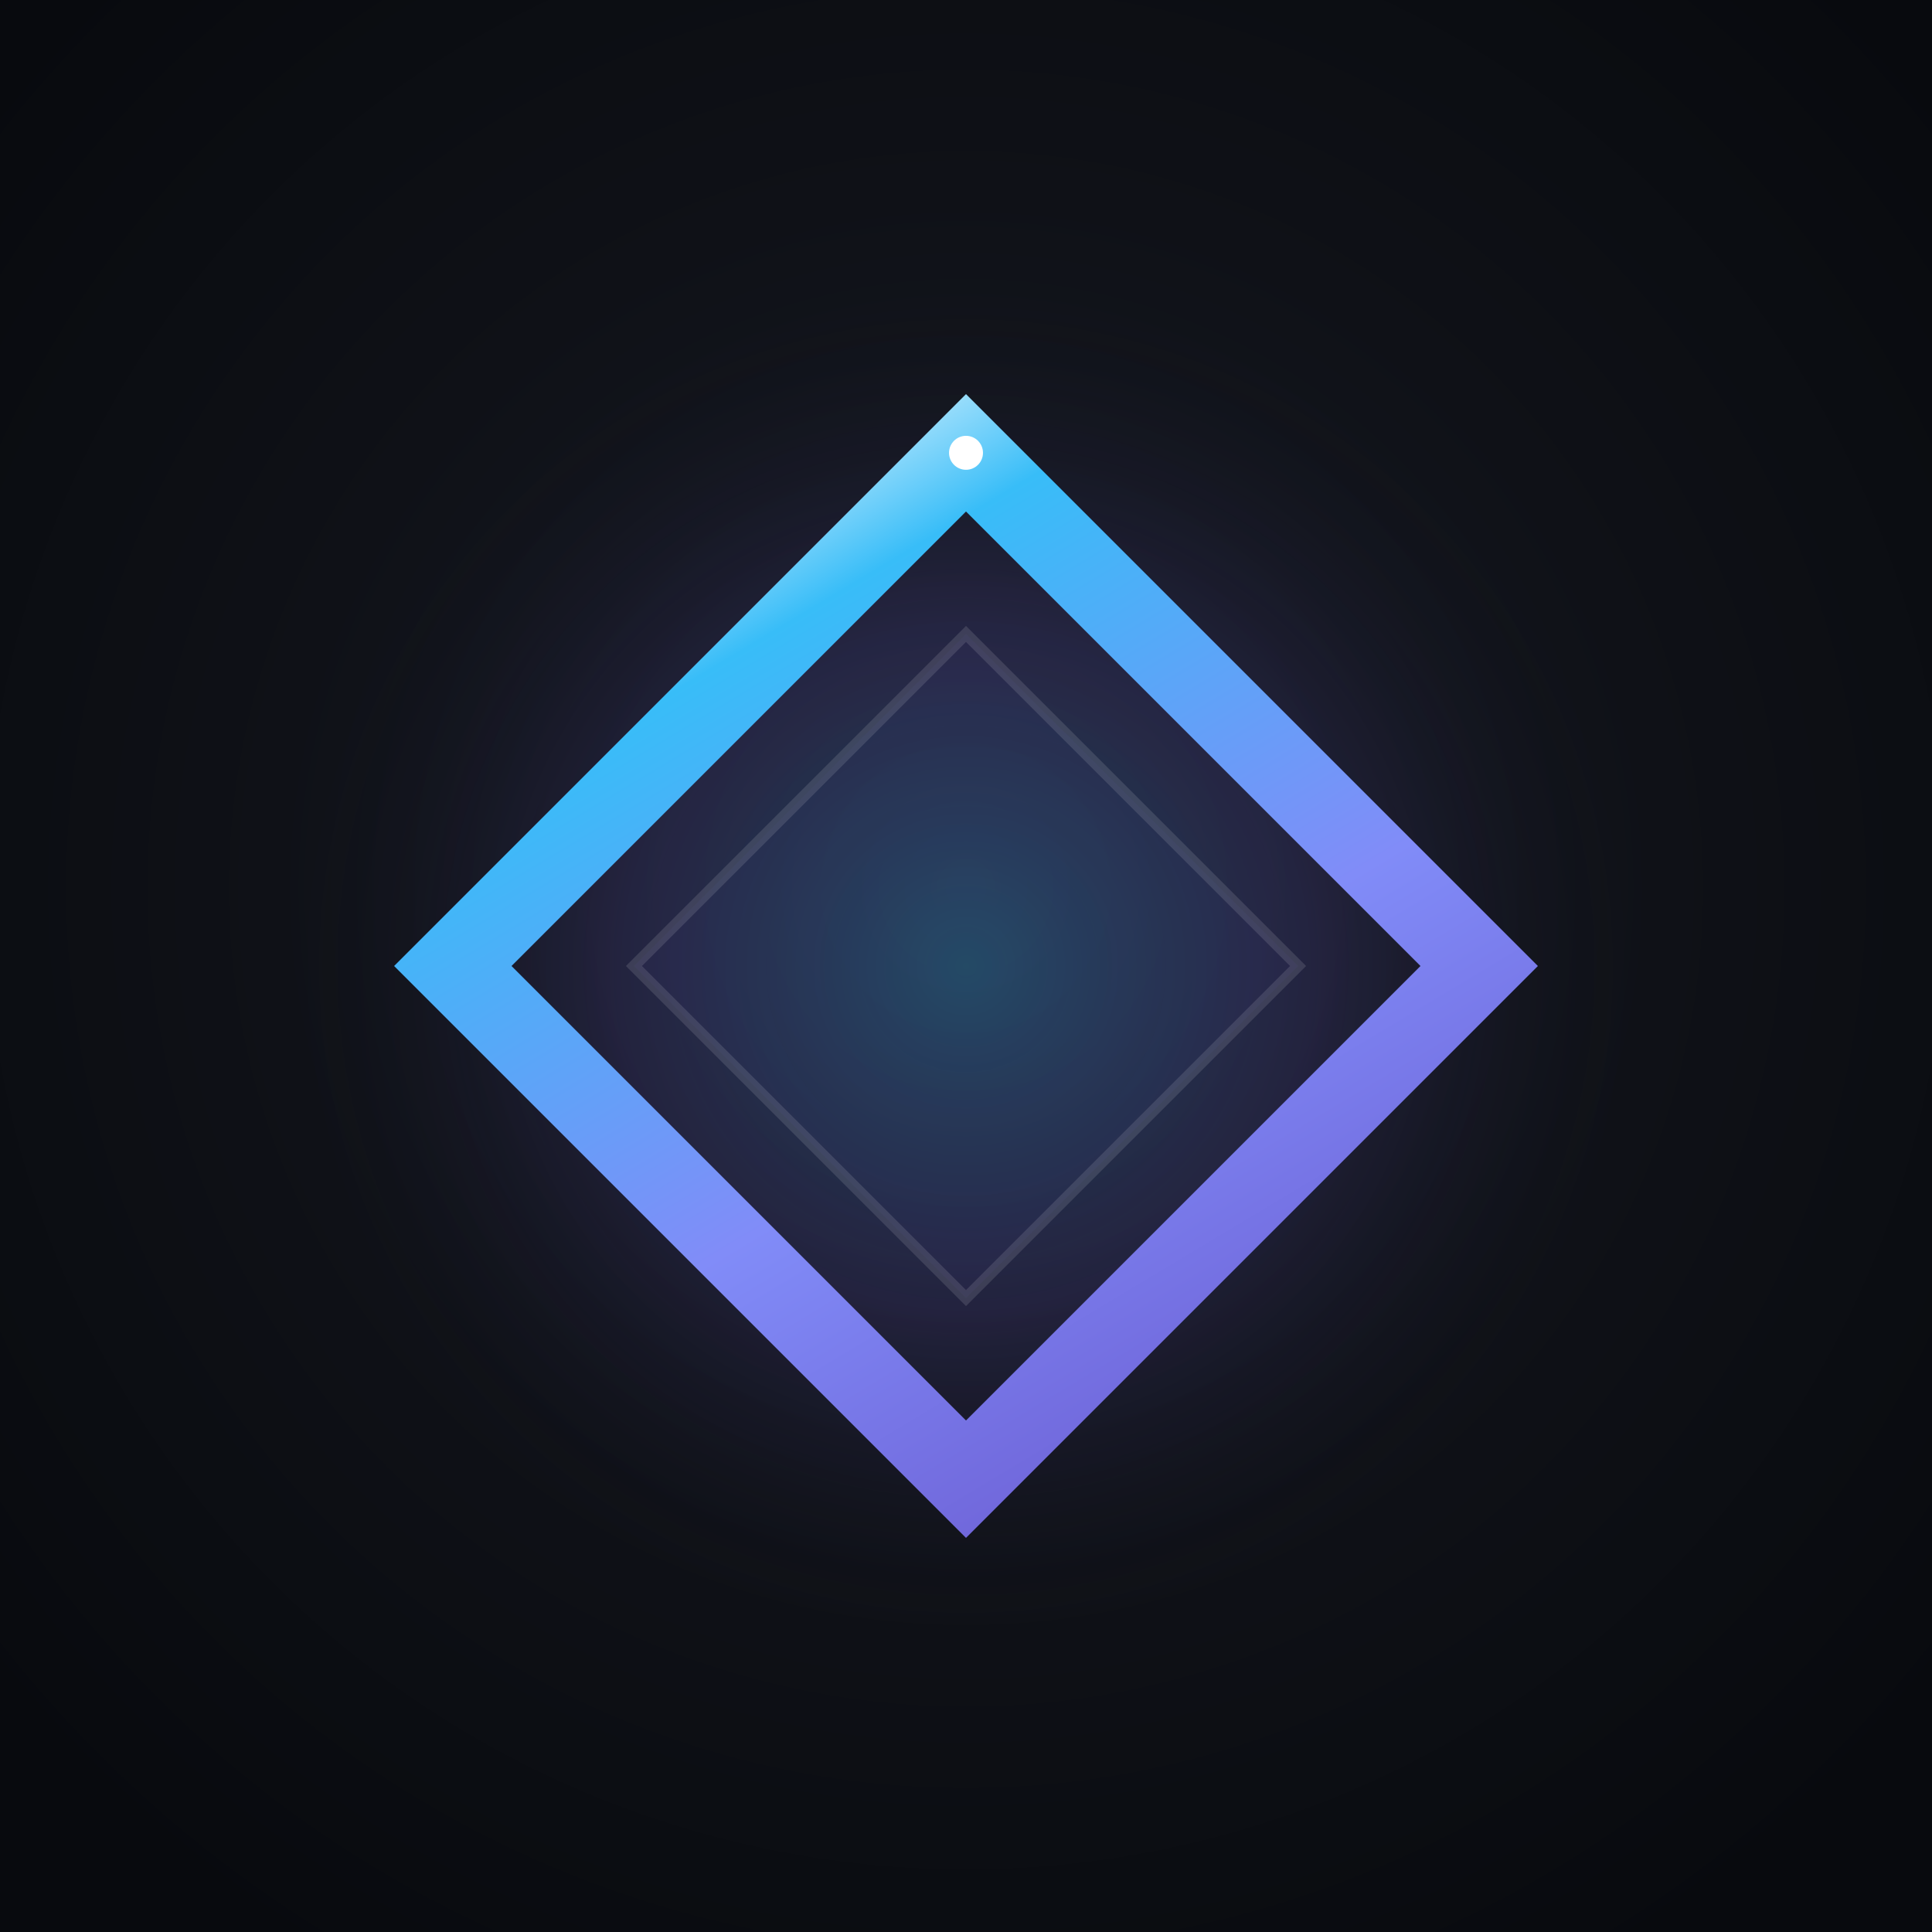
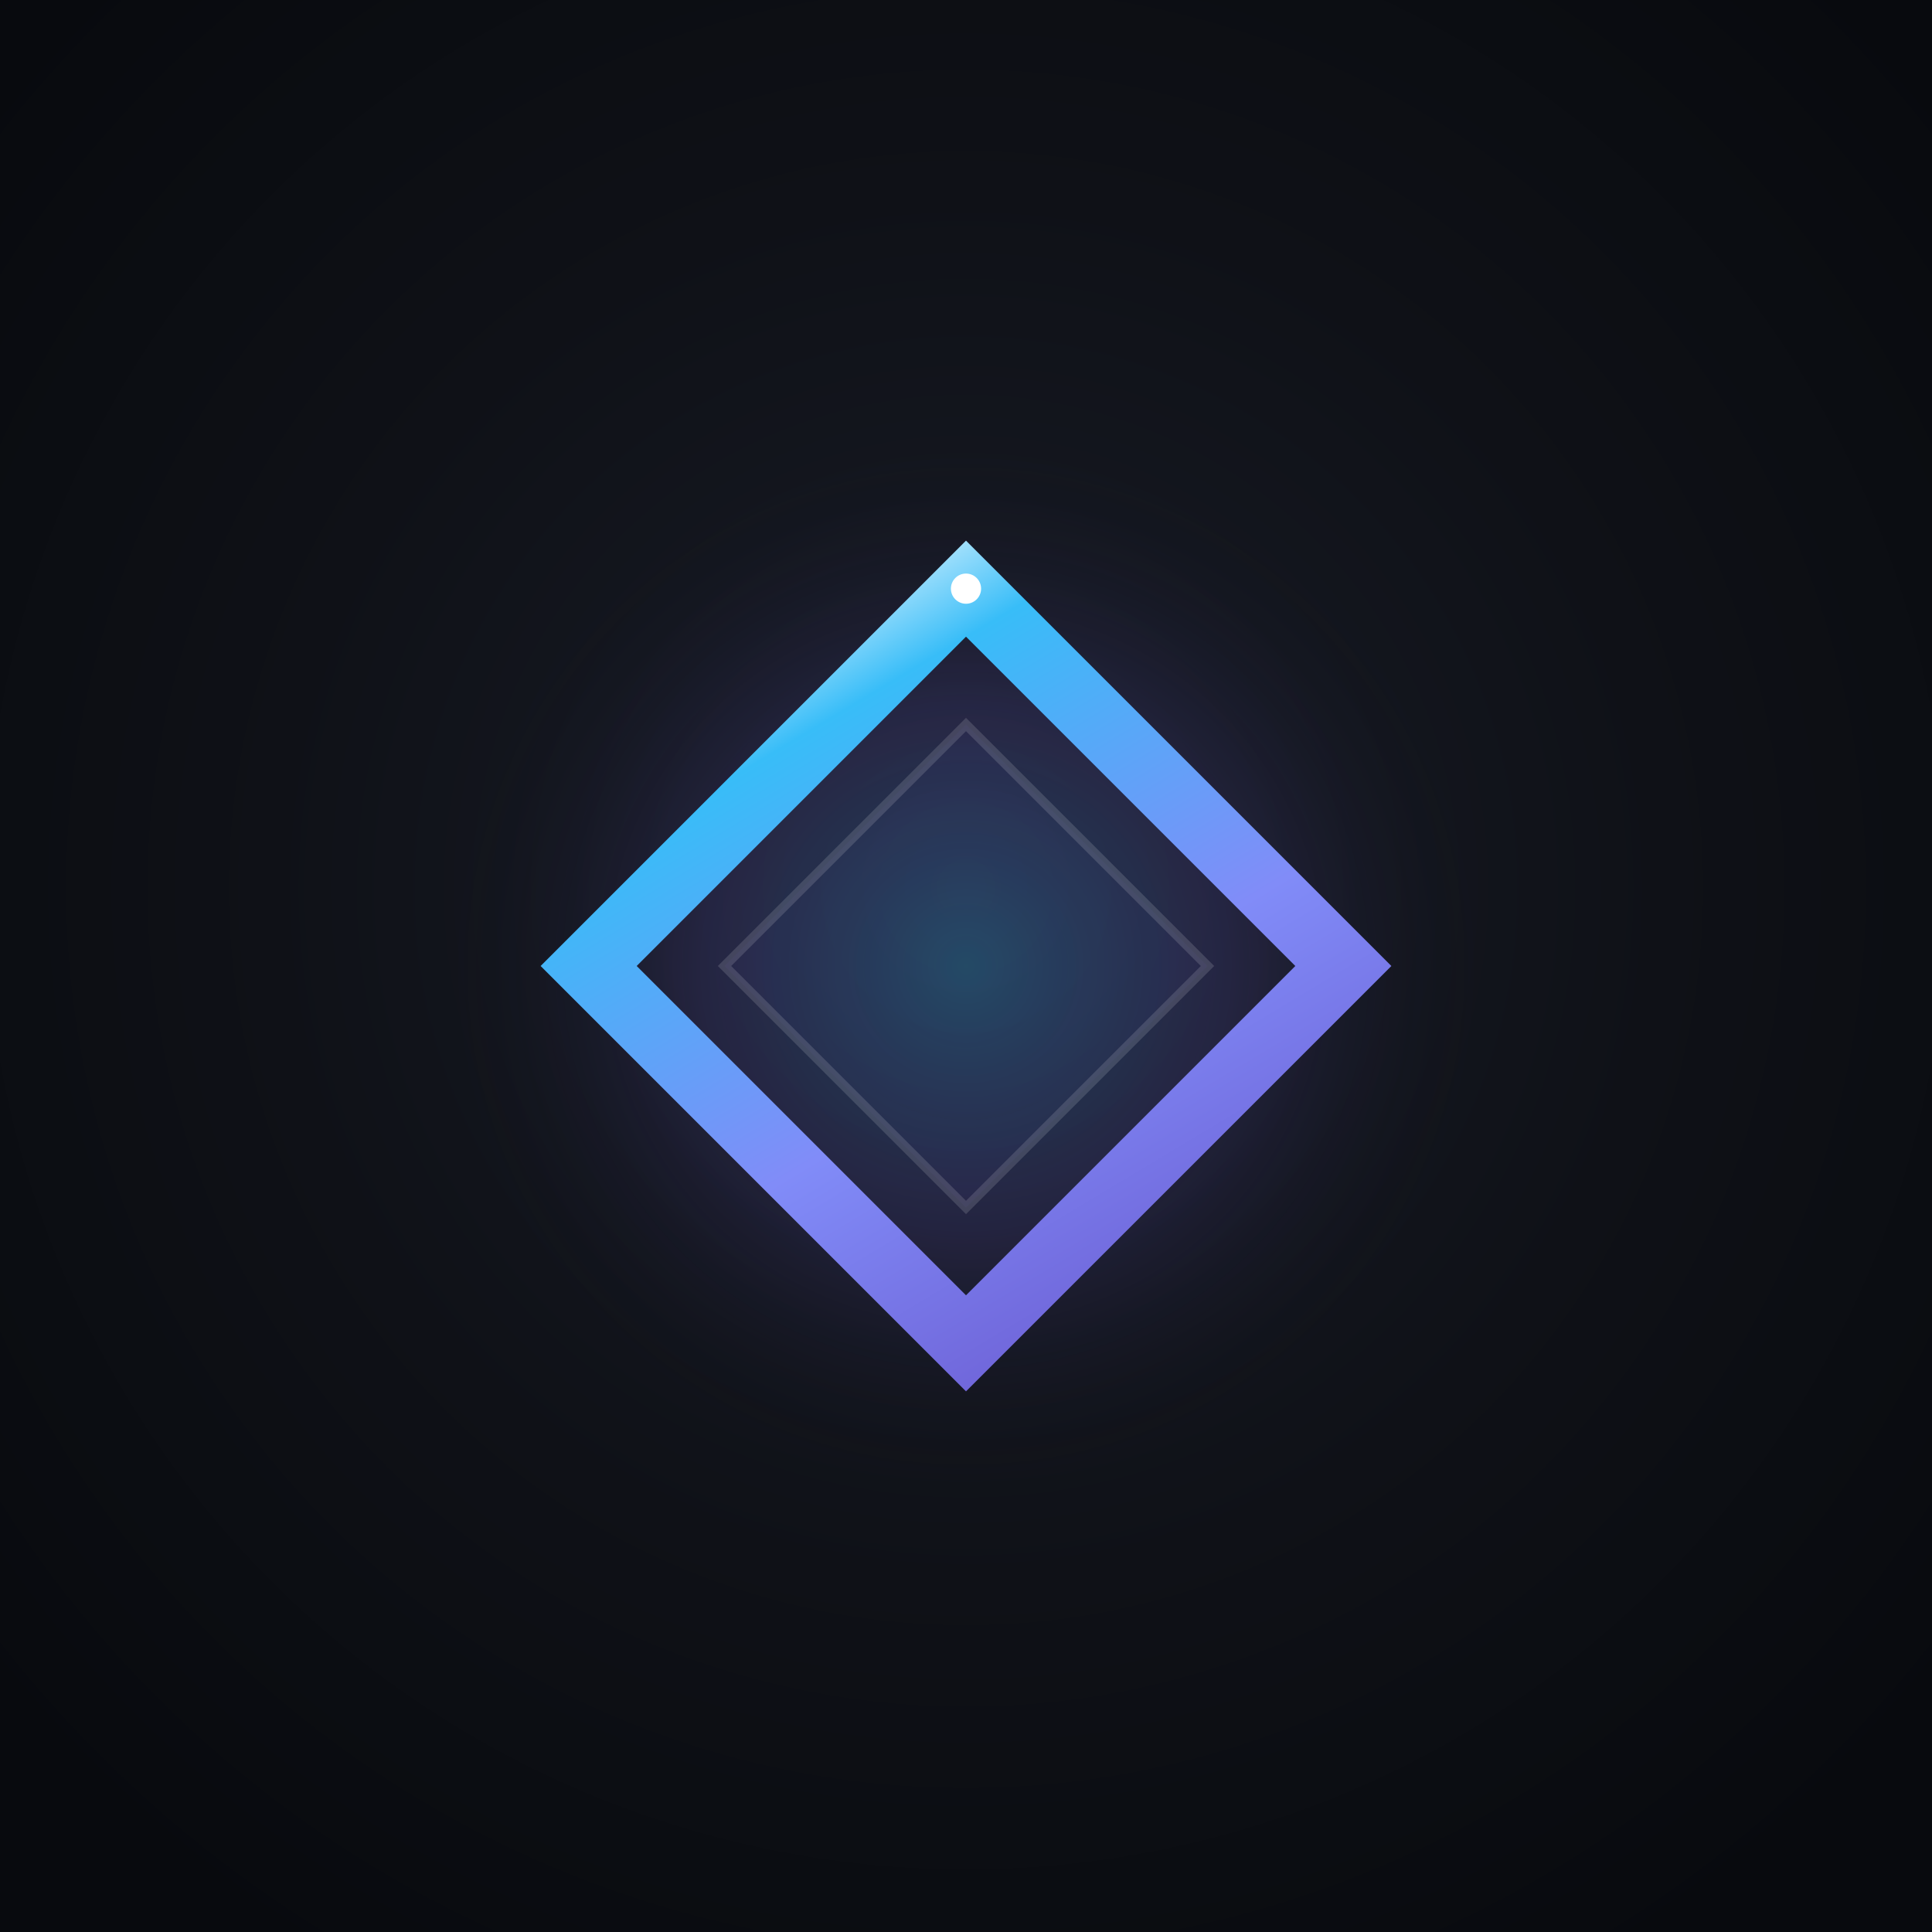
<svg xmlns="http://www.w3.org/2000/svg" viewBox="0 0 512 512" width="100%" height="100%">
  <defs>
    <radialGradient id="iconBgGrad" cx="50%" cy="46%" r="65%">
      <stop offset="0%" stop-color="#191D28" />
      <stop offset="55%" stop-color="#0F1117" />
      <stop offset="100%" stop-color="#080A0E" />
    </radialGradient>
    <linearGradient id="iconDiamondGrad" x1="20%" y1="0%" x2="80%" y2="100%">
      <stop offset="0%" stop-color="#FFFFFF" />
      <stop offset="18%" stop-color="#38BDF8" />
      <stop offset="60%" stop-color="#818CF8" />
      <stop offset="100%" stop-color="#6C5DD3" />
    </linearGradient>
    <radialGradient id="iconGlow" cx="50%" cy="50%" r="50%">
      <stop offset="0%" stop-color="rgba(56, 189, 248, 0.28)" />
      <stop offset="50%" stop-color="rgba(108, 93, 211, 0.18)" />
      <stop offset="100%" stop-color="rgba(15, 17, 23, 0)" />
    </radialGradient>
  </defs>
  <rect width="512" height="512" fill="url(#iconBgGrad)" />
-   <circle cx="256" cy="256" r="180" fill="url(#iconGlow)" />
-   <polygon points="256,168 344,256 256,344 168,256" fill="rgba(108, 93, 211, 0.05)" stroke="rgba(255, 255, 255, 0.12)" stroke-width="3" stroke-linejoin="miter" stroke-miterlimit="10" />
-   <polygon points="256,120 392,256 256,392 120,256" fill="none" stroke="url(#iconDiamondGrad)" stroke-width="22" stroke-linejoin="miter" stroke-miterlimit="10" />
-   <circle cx="256" cy="120" r="4.5" fill="#FFFFFF" />
+   <circle cx="256" cy="256" r="140" fill="url(#iconGlow)" />
+   <polygon points="256,192 320,256 256,320 192,256" fill="rgba(108, 93, 211, 0.05)" stroke="rgba(255, 255, 255, 0.14)" stroke-width="2.5" stroke-linejoin="miter" stroke-miterlimit="10" />
+   <polygon points="256,156 356,256 256,356 156,256" fill="none" stroke="url(#iconDiamondGrad)" stroke-width="18" stroke-linejoin="miter" stroke-miterlimit="10" />
+   <circle cx="256" cy="156" r="4" fill="#FFFFFF" />
</svg>
